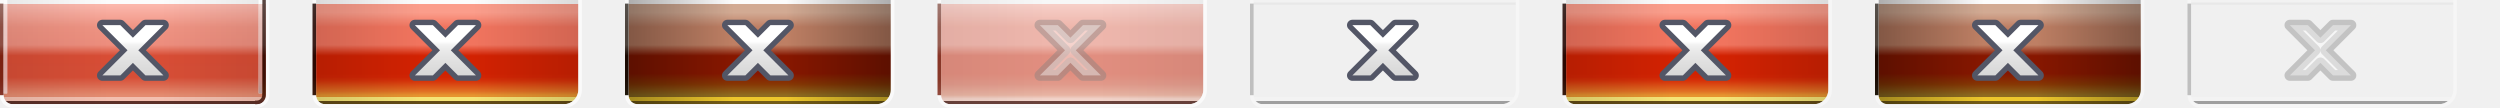
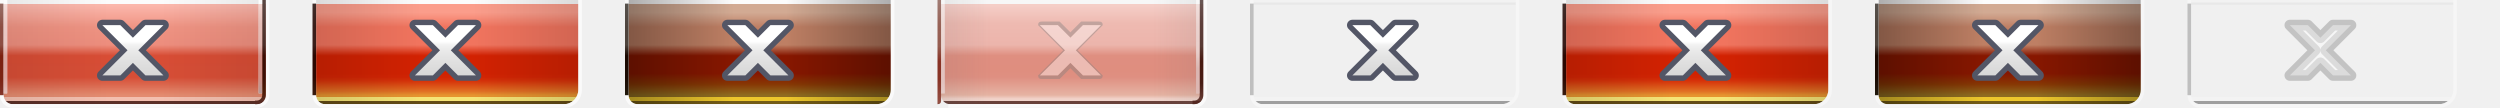
<svg xmlns="http://www.w3.org/2000/svg" width="464" height="20">
  <defs>
    <linearGradient x1="0" y1="0" x2="0" y2="20" gradientUnits="userSpaceOnUse" id="f0Gloss">
      <stop offset="0.017" stop-color="#FCFCFC" stop-opacity="1" />
      <stop offset="0.033" stop-color="#FCFCFC" stop-opacity="1" />
      <stop offset="0.033" stop-color="#FDAEA1" stop-opacity="0.867" />
      <stop offset="0.05" stop-color="#FDAEA1" stop-opacity="0.867" />
      <stop offset="0.25" stop-color="#EF8572" stop-opacity="0.867" />
      <stop offset="0.417" stop-color="#EC7E6B" stop-opacity="0.867" />
      <stop offset="0.517" stop-color="#D43418" stop-opacity="0.867" />
      <stop offset="0.717" stop-color="#D3351A" stop-opacity="0.867" />
      <stop offset="0.883" stop-color="#E17B5B" stop-opacity="0.863" />
      <stop offset="0.9" stop-color="#E17B5B" stop-opacity="0.863" />
      <stop offset="0.9" stop-color="#F3B7A5" stop-opacity="0.863" />
      <stop offset="0.917" stop-color="#F3B7A5" stop-opacity="0.863" />
      <stop offset="0.933" stop-color="#F3B7A5" stop-opacity="0.863" />
      <stop offset="0.933" stop-color="#582B23" stop-opacity="0.976" />
      <stop offset="0.95" stop-color="#582B23" stop-opacity="0.976" />
      <stop offset="0.967" stop-color="#582B23" stop-opacity="0.976" />
      <stop offset="0.967" stop-color="#FEFEFE" stop-opacity="0.769" />
      <stop offset="0.983" stop-color="#FEFEFE" stop-opacity="0.769" />
    </linearGradient>
    <linearGradient x2="1" y2="0" id="f0Sides">
      <stop stop-opacity="0.079" />
      <stop offset=".4" stop-opacity="0" />
      <stop offset=".6" stop-opacity="0" />
      <stop offset="1" stop-opacity="0.079" />
    </linearGradient>
    <linearGradient x1="0" y1="0" x2="0" y2="20" gradientUnits="userSpaceOnUse" id="f0Left">
      <stop offset="0.017" stop-color="#946A61" stop-opacity="0.976" />
      <stop offset="0.117" stop-color="#905F56" stop-opacity="0.973" />
      <stop offset="0.25" stop-color="#88473B" stop-opacity="0.961" />
      <stop offset="0.417" stop-color="#88473B" stop-opacity="0.961" />
      <stop offset="0.517" stop-color="#751301" stop-opacity="0.945" />
      <stop offset="0.75" stop-color="#741706" stop-opacity="0.945" />
      <stop offset="0.85" stop-color="#79261A" stop-opacity="0.953" />
      <stop offset="0.917" stop-color="#863426" stop-opacity="0.953" />
      <stop offset="0.95" stop-color="#5D2014" stop-opacity="0.965" />
      <stop offset="0.967" stop-color="#5D2014" stop-opacity="0.965" />
      <stop offset="0.967" stop-color="#FEFEFE" stop-opacity="0.663" />
      <stop offset="0.983" stop-color="#FEFEFE" stop-opacity="0.663" />
    </linearGradient>
    <linearGradient x1="0" y1="0" x2="0" y2="20" gradientUnits="userSpaceOnUse" id="f0InnerBevel">
      <stop offset="0.017" stop-color="#5B4743" stop-opacity="1" />
      <stop offset="0.417" stop-color="#492D27" stop-opacity="0.984" />
      <stop offset="0.517" stop-color="#380D04" stop-opacity="0.976" />
      <stop offset="0.717" stop-color="#370E05" stop-opacity="0.976" />
      <stop offset="0.85" stop-color="#491904" stop-opacity="0.969" />
      <stop offset="0.95" stop-color="#582B23" stop-opacity="0.976" />
      <stop offset="0.983" stop-color="#582B23" stop-opacity="0.976" />
    </linearGradient>
    <linearGradient x1="0" y1="0" x2="0" y2="20" gradientUnits="userSpaceOnUse" id="f0InnerHighlight0">
      <stop offset="0.017" stop-color="#FCFCFC" stop-opacity="1" />
      <stop offset="0.033" stop-color="#FCFCFC" stop-opacity="1" />
      <stop offset="0.033" stop-color="#F3D8D3" stop-opacity="0.867" />
      <stop offset="0.05" stop-color="#F3D8D3" stop-opacity="0.867" />
      <stop offset="0.217" stop-color="#EAC4BF" stop-opacity="0.867" />
      <stop offset="0.417" stop-color="#E7BFB9" stop-opacity="0.863" />
      <stop offset="0.517" stop-color="#D59A92" stop-opacity="0.863" />
      <stop offset="0.717" stop-color="#D79992" stop-opacity="0.859" />
      <stop offset="0.883" stop-color="#E1B9B2" stop-opacity="0.855" />
      <stop offset="0.983" stop-color="#FDFDFD" stop-opacity="0.753" />
    </linearGradient>
    <linearGradient x1="0" y1="0" x2="0" y2="20" gradientUnits="userSpaceOnUse" id="f0InnerHighlight1">
      <stop offset="0.017" stop-color="#FCFCFC" stop-opacity="1" />
      <stop offset="0.033" stop-color="#FCFCFC" stop-opacity="1" />
      <stop offset="0.033" stop-color="#F1CFC9" stop-opacity="0.875" />
      <stop offset="0.05" stop-color="#F1CFC9" stop-opacity="0.875" />
      <stop offset="0.217" stop-color="#E4B7B0" stop-opacity="0.878" />
      <stop offset="0.417" stop-color="#E0B0A9" stop-opacity="0.871" />
      <stop offset="0.517" stop-color="#CC8279" stop-opacity="0.871" />
      <stop offset="0.717" stop-color="#CD8378" stop-opacity="0.875" />
      <stop offset="0.883" stop-color="#A78E8D" stop-opacity="0.859" />
      <stop offset="0.983" stop-color="#FFFFFF" stop-opacity="0.518" />
    </linearGradient>
    <linearGradient x2="0" y2="1" id="g0LargeGlyph">
      <stop offset="0.321" stop-color="#ffffff" />
      <stop offset="0.393" stop-color="#f2f2f2" />
      <stop offset="0.464" stop-color="#ececec" />
      <stop offset="0.536" stop-color="#e8e8e8" />
      <stop offset="0.75" stop-color="#dfdfdf" />
      <stop offset="0.964" stop-color="#d8d8d8" />
    </linearGradient>
    <linearGradient x1="0" y1="0" x2="0" y2="20" gradientUnits="userSpaceOnUse" id="f1Gloss">
      <stop offset="0.017" stop-color="#FCFCFC" stop-opacity="1" />
      <stop offset="0.033" stop-color="#FCFCFC" stop-opacity="1" />
      <stop offset="0.033" stop-color="#FB9D8B" stop-opacity="1" />
      <stop offset="0.05" stop-color="#FB9D8B" stop-opacity="1" />
      <stop offset="0.117" stop-color="#FB9D8B" stop-opacity="1" />
      <stop offset="0.25" stop-color="#F1745E" stop-opacity="1" />
      <stop offset="0.417" stop-color="#F1745E" stop-opacity="1" />
      <stop offset="0.517" stop-color="#D22202" stop-opacity="1" />
      <stop offset="0.683" stop-color="#D22202" stop-opacity="1" />
      <stop offset="0.717" stop-color="#D32504" stop-opacity="1" />
      <stop offset="0.75" stop-color="#D63209" stop-opacity="1" />
      <stop offset="0.85" stop-color="#E17225" stop-opacity="1" />
      <stop offset="0.883" stop-color="#E6942F" stop-opacity="1" />
      <stop offset="0.9" stop-color="#E6942F" stop-opacity="1" />
      <stop offset="0.9" stop-color="#F5E477" stop-opacity="1" />
      <stop offset="0.917" stop-color="#F5E477" stop-opacity="1" />
      <stop offset="0.933" stop-color="#F5E477" stop-opacity="1" />
      <stop offset="0.933" stop-color="#634B16" stop-opacity="1" />
      <stop offset="0.95" stop-color="#634B16" stop-opacity="1" />
      <stop offset="0.967" stop-color="#634B16" stop-opacity="1" />
      <stop offset="0.967" stop-color="#FEFEFE" stop-opacity="0.663" />
      <stop offset="0.983" stop-color="#FEFEFE" stop-opacity="0.663" />
    </linearGradient>
    <linearGradient x2="1" y2="0" id="f1Sides">
      <stop stop-opacity="0.129" />
      <stop offset=".4" stop-opacity="0" />
      <stop offset=".6" stop-opacity="0" />
      <stop offset="1" stop-opacity="0.129" />
    </linearGradient>
    <linearGradient x1="0" y1="0" x2="0" y2="20" gradientUnits="userSpaceOnUse" id="f1Left">
      <stop offset="0.017" stop-color="#402E2B" stop-opacity="1" />
      <stop offset="0.25" stop-color="#3A1D19" stop-opacity="1" />
      <stop offset="0.417" stop-color="#3A1D19" stop-opacity="1" />
      <stop offset="0.517" stop-color="#2C0701" stop-opacity="1" />
      <stop offset="0.717" stop-color="#2D0802" stop-opacity="1" />
      <stop offset="0.917" stop-color="#3A1F11" stop-opacity="1" />
      <stop offset="0.95" stop-color="#28150A" stop-opacity="1" />
      <stop offset="0.967" stop-color="#28150A" stop-opacity="1" />
      <stop offset="0.967" stop-color="#FEFEFE" stop-opacity="0.663" />
      <stop offset="0.983" stop-color="#FEFEFE" stop-opacity="0.663" />
    </linearGradient>
    <linearGradient x1="0" y1="0" x2="0" y2="20" gradientUnits="userSpaceOnUse" id="f2Gloss">
      <stop offset="0.017" stop-color="#FCFCFC" stop-opacity="1" />
      <stop offset="0.033" stop-color="#FCFCFC" stop-opacity="1" />
      <stop offset="0.033" stop-color="#D2AA93" stop-opacity="1" />
      <stop offset="0.05" stop-color="#D2AA93" stop-opacity="1" />
      <stop offset="0.117" stop-color="#D2AA93" stop-opacity="1" />
      <stop offset="0.25" stop-color="#BE7F64" stop-opacity="1" />
      <stop offset="0.417" stop-color="#BE7F64" stop-opacity="1" />
      <stop offset="0.517" stop-color="#871700" stop-opacity="1" />
      <stop offset="0.683" stop-color="#871700" stop-opacity="1" />
      <stop offset="0.783" stop-color="#873804" stop-opacity="1" />
      <stop offset="0.883" stop-color="#8F6C20" stop-opacity="1" />
      <stop offset="0.9" stop-color="#8F6C20" stop-opacity="1" />
      <stop offset="0.9" stop-color="#EDC72C" stop-opacity="1" />
      <stop offset="0.917" stop-color="#EDC72C" stop-opacity="1" />
      <stop offset="0.933" stop-color="#EDC72C" stop-opacity="1" />
      <stop offset="0.933" stop-color="#6C5308" stop-opacity="0.945" />
      <stop offset="0.95" stop-color="#6C5308" stop-opacity="0.945" />
      <stop offset="0.967" stop-color="#6C5308" stop-opacity="0.945" />
      <stop offset="0.967" stop-color="#FEFEFE" stop-opacity="0.663" />
      <stop offset="0.983" stop-color="#FEFEFE" stop-opacity="0.663" />
    </linearGradient>
    <linearGradient x2="1" y2="0" id="f2Sides">
      <stop stop-opacity="0.312" />
      <stop offset=".4" stop-opacity="0" />
      <stop offset=".6" stop-opacity="0" />
      <stop offset="1" stop-opacity="0.312" />
    </linearGradient>
    <linearGradient x1="0" y1="0" x2="0" y2="20" gradientUnits="userSpaceOnUse" id="f2Left">
      <stop offset="0.017" stop-color="#58544F" stop-opacity="1" />
      <stop offset="0.25" stop-color="#4E443D" stop-opacity="1" />
      <stop offset="0.417" stop-color="#4E443D" stop-opacity="1" />
      <stop offset="0.517" stop-color="#1A0901" stop-opacity="1" />
      <stop offset="0.717" stop-color="#1A0A02" stop-opacity="1" />
      <stop offset="0.917" stop-color="#211B0E" stop-opacity="1" />
      <stop offset="0.933" stop-color="#211B0E" stop-opacity="1" />
      <stop offset="0.933" stop-color="#272318" stop-opacity="0.729" />
      <stop offset="0.95" stop-color="#272318" stop-opacity="0.729" />
      <stop offset="0.967" stop-color="#272318" stop-opacity="0.729" />
      <stop offset="0.967" stop-color="#FEFEFE" stop-opacity="0.663" />
      <stop offset="0.983" stop-color="#FEFEFE" stop-opacity="0.663" />
    </linearGradient>
    <linearGradient x1="0" y1="0" x2="0" y2="20" gradientUnits="userSpaceOnUse" id="f3Gloss">
-       <stop offset="0.017" stop-color="#FBFBFB" stop-opacity="0.659" />
-       <stop offset="0.033" stop-color="#FBFBFB" stop-opacity="0.659" />
-       <stop offset="0.033" stop-color="#FCA899" stop-opacity="0.475" />
-       <stop offset="0.05" stop-color="#FCA899" stop-opacity="0.475" />
-       <stop offset="0.25" stop-color="#EC7660" stop-opacity="0.475" />
-       <stop offset="0.417" stop-color="#EC7660" stop-opacity="0.475" />
-       <stop offset="0.517" stop-color="#D02102" stop-opacity="0.475" />
-       <stop offset="0.683" stop-color="#D02102" stop-opacity="0.475" />
-       <stop offset="0.783" stop-color="#D03B1B" stop-opacity="0.475" />
-       <stop offset="0.883" stop-color="#DD714D" stop-opacity="0.475" />
-       <stop offset="0.917" stop-color="#F2B39E" stop-opacity="0.475" />
-       <stop offset="0.933" stop-color="#F2B39E" stop-opacity="0.475" />
-       <stop offset="0.933" stop-color="#562820" stop-opacity="0.871" />
-       <stop offset="0.95" stop-color="#562820" stop-opacity="0.871" />
-       <stop offset="0.967" stop-color="#562820" stop-opacity="0.871" />
+       <stop offset="0.017" stop-color="#FAFBFB" stop-opacity="0.651" />
+       <stop offset="0.033" stop-color="#FAFBFB" stop-opacity="0.651" />
+       <stop offset="0.033" stop-color="#FBA89A" stop-opacity="0.475" />
+       <stop offset="0.05" stop-color="#FBA89A" stop-opacity="0.475" />
+       <stop offset="0.217" stop-color="#EC7E6B" stop-opacity="0.475" />
+       <stop offset="0.417" stop-color="#E87360" stop-opacity="0.475" />
+       <stop offset="0.517" stop-color="#CC2305" stop-opacity="0.475" />
+       <stop offset="0.65" stop-color="#CC2102" stop-opacity="0.475" />
+       <stop offset="0.717" stop-color="#CC2507" stop-opacity="0.475" />
+       <stop offset="0.883" stop-color="#DA714F" stop-opacity="0.475" />
+       <stop offset="0.917" stop-color="#F1B29F" stop-opacity="0.475" />
+       <stop offset="0.933" stop-color="#F1B29F" stop-opacity="0.475" />
+       <stop offset="0.933" stop-color="#55271F" stop-opacity="0.871" />
+       <stop offset="0.95" stop-color="#55271F" stop-opacity="0.871" />
+       <stop offset="0.967" stop-color="#55271F" stop-opacity="0.871" />
      <stop offset="0.967" stop-color="#FEFEFE" stop-opacity="0.663" />
      <stop offset="0.983" stop-color="#FEFEFE" stop-opacity="0.663" />
    </linearGradient>
    <linearGradient x2="1" y2="0" id="f3Sides">
-       <stop stop-opacity="0.047" />
-       <stop offset=".4" stop-opacity="0" />
-       <stop offset=".6" stop-opacity="0" />
-       <stop offset="1" stop-opacity="0.047" />
+       <stop stop-color="#53595b" stop-opacity="0.105" />
+       <stop offset=".19" stop-color="#53595b" stop-opacity="0" />
+       <stop offset=".81" stop-color="#53595b" stop-opacity="0" />
+       <stop offset="1" stop-color="#53595b" stop-opacity="0.105" />
    </linearGradient>
    <linearGradient x1="0" y1="0" x2="0" y2="20" gradientUnits="userSpaceOnUse" id="f3Left">
-       <stop offset="0.017" stop-color="#946A61" stop-opacity="0.882" />
-       <stop offset="0.117" stop-color="#905F56" stop-opacity="0.878" />
-       <stop offset="0.25" stop-color="#88473A" stop-opacity="0.867" />
-       <stop offset="0.417" stop-color="#88473A" stop-opacity="0.867" />
-       <stop offset="0.517" stop-color="#751201" stop-opacity="0.851" />
-       <stop offset="0.75" stop-color="#741705" stop-opacity="0.851" />
-       <stop offset="0.917" stop-color="#853426" stop-opacity="0.859" />
-       <stop offset="0.95" stop-color="#5D2014" stop-opacity="0.871" />
-       <stop offset="0.967" stop-color="#5D2014" stop-opacity="0.871" />
-       <stop offset="0.967" stop-color="#FEFEFE" stop-opacity="0.663" />
-       <stop offset="0.983" stop-color="#FEFEFE" stop-opacity="0.663" />
-     </linearGradient>
-     <linearGradient x2="0" y2="1" id="g3LargeGlyph">
-       <stop stop-color="#FFFFFF" stop-opacity="0.4" />
+       <stop offset="0.017" stop-color="#946A61" stop-opacity="0.878" />
+       <stop offset="0.224" stop-color="#8A4E41" stop-opacity="0.875" />
+       <stop offset="0.431" stop-color="#874637" stop-opacity="0.867" />
+       <stop offset="0.569" stop-color="#751101" stop-opacity="0.851" />
+       <stop offset="0.741" stop-color="#761303" stop-opacity="0.851" />
+       <stop offset="0.948" stop-color="#853426" stop-opacity="0.859" />
+       <stop offset="0.983" stop-color="#5D2014" stop-opacity="0.871" />
+     </linearGradient>
+     <linearGradient x1="0" y1="0" x2="0" y2="20" gradientUnits="userSpaceOnUse" id="f3InnerBevel">
+       <stop offset="0.017" stop-color="#57423F" stop-opacity="0.882" />
+       <stop offset="0.224" stop-color="#4C2F2B" stop-opacity="0.882" />
+       <stop offset="0.431" stop-color="#472B25" stop-opacity="0.882" />
+       <stop offset="0.569" stop-color="#330900" stop-opacity="0.871" />
+       <stop offset="0.776" stop-color="#340C04" stop-opacity="0.871" />
+       <stop offset="0.879" stop-color="#481D17" stop-opacity="0.859" />
+       <stop offset="0.983" stop-color="#55271F" stop-opacity="0.871" />
+     </linearGradient>
+     <linearGradient x1="0" y1="0" x2="0" y2="20" gradientUnits="userSpaceOnUse" id="f3InnerHighlight0">
+       <stop offset="0.018" stop-color="#FBFBFA" stop-opacity="0.643" />
+       <stop offset="0.036" stop-color="#FBFBFA" stop-opacity="0.643" />
+       <stop offset="0.036" stop-color="#F4D5D1" stop-opacity="0.471" />
+       <stop offset="0.054" stop-color="#F4D5D1" stop-opacity="0.471" />
+       <stop offset="0.232" stop-color="#EBC1B9" stop-opacity="0.471" />
+       <stop offset="0.446" stop-color="#E5B9B1" stop-opacity="0.475" />
+       <stop offset="0.589" stop-color="#D39289" stop-opacity="0.475" />
+       <stop offset="0.768" stop-color="#D39289" stop-opacity="0.475" />
+       <stop offset="0.946" stop-color="#DEB3AD" stop-opacity="0.478" />
+       <stop offset="0.982" stop-color="#F0D7D3" stop-opacity="0.475" />
+     </linearGradient>
+     <linearGradient x1="0" y1="0" x2="0" y2="20" gradientUnits="userSpaceOnUse" id="f3InnerHighlight1">
+       <stop offset="0.019" stop-color="#FAFBFB" stop-opacity="0.651" />
+       <stop offset="0.038" stop-color="#FAFBFB" stop-opacity="0.651" />
+       <stop offset="0.038" stop-color="#F1CAC4" stop-opacity="0.475" />
+       <stop offset="0.058" stop-color="#F1CAC4" stop-opacity="0.475" />
+       <stop offset="0.25" stop-color="#E4B1A9" stop-opacity="0.475" />
+       <stop offset="0.481" stop-color="#E0A8A0" stop-opacity="0.471" />
+       <stop offset="0.635" stop-color="#C3766C" stop-opacity="0.475" />
+       <stop offset="0.827" stop-color="#C8786E" stop-opacity="0.475" />
+       <stop offset="0.981" stop-color="#CB9E97" stop-opacity="0.475" />
    </linearGradient>
    <linearGradient x1="0" y1="0" x2="0" y2="20" gradientUnits="userSpaceOnUse" id="f4Gloss">
      <stop offset="0.017" stop-color="#FEFEFE" stop-opacity="0.137" />
      <stop offset="0.05" stop-color="#000000" stop-opacity="0" />
      <stop offset="0.883" stop-color="#000000" stop-opacity="0" />
      <stop offset="0.9" stop-color="#000000" stop-opacity="0" />
      <stop offset="0.9" stop-color="#FEFEFE" stop-opacity="0.227" />
      <stop offset="0.917" stop-color="#FEFEFE" stop-opacity="0.227" />
      <stop offset="0.933" stop-color="#FEFEFE" stop-opacity="0.227" />
      <stop offset="0.933" stop-color="#000000" stop-opacity="0.337" />
      <stop offset="0.95" stop-color="#000000" stop-opacity="0.337" />
      <stop offset="0.967" stop-color="#000000" stop-opacity="0.337" />
      <stop offset="0.967" stop-color="#FEFEFE" stop-opacity="0.373" />
      <stop offset="0.983" stop-color="#FEFEFE" stop-opacity="0.373" />
    </linearGradient>
    <linearGradient x2="1" y2="0" id="f4Sides">
      <stop stop-opacity="0.000" />
      <stop offset=".4" stop-opacity="0" />
      <stop offset=".6" stop-opacity="0" />
      <stop offset="1" stop-opacity="0.000" />
    </linearGradient>
    <linearGradient x1="0" y1="0" x2="0" y2="20" gradientUnits="userSpaceOnUse" id="f4Left">
      <stop offset="0.017" stop-color="#000000" stop-opacity="0.224" />
      <stop offset="0.917" stop-color="#000000" stop-opacity="0.224" />
      <stop offset="0.95" stop-color="#000000" stop-opacity="0.337" />
      <stop offset="0.967" stop-color="#000000" stop-opacity="0.337" />
      <stop offset="0.967" stop-color="#FEFEFE" stop-opacity="0.373" />
      <stop offset="0.983" stop-color="#FEFEFE" stop-opacity="0.373" />
    </linearGradient>
    <linearGradient x1="0" y1="0" x2="0" y2="20" gradientUnits="userSpaceOnUse" id="f5Gloss">
      <stop offset="0.017" stop-color="#FCFCFC" stop-opacity="1" />
      <stop offset="0.033" stop-color="#FCFCFC" stop-opacity="1" />
      <stop offset="0.033" stop-color="#FB9D8B" stop-opacity="1" />
      <stop offset="0.05" stop-color="#FB9D8B" stop-opacity="1" />
      <stop offset="0.117" stop-color="#FB9D8B" stop-opacity="1" />
      <stop offset="0.25" stop-color="#F1745E" stop-opacity="1" />
      <stop offset="0.417" stop-color="#F1745E" stop-opacity="1" />
      <stop offset="0.517" stop-color="#D22202" stop-opacity="1" />
      <stop offset="0.683" stop-color="#D22202" stop-opacity="1" />
      <stop offset="0.717" stop-color="#D32504" stop-opacity="1" />
      <stop offset="0.75" stop-color="#D63209" stop-opacity="1" />
      <stop offset="0.85" stop-color="#E17225" stop-opacity="1" />
      <stop offset="0.883" stop-color="#E6942F" stop-opacity="1" />
      <stop offset="0.9" stop-color="#E6942F" stop-opacity="1" />
      <stop offset="0.9" stop-color="#F5E477" stop-opacity="1" />
      <stop offset="0.917" stop-color="#F5E477" stop-opacity="1" />
      <stop offset="0.933" stop-color="#F5E477" stop-opacity="1" />
      <stop offset="0.933" stop-color="#634B16" stop-opacity="1" />
      <stop offset="0.95" stop-color="#634B16" stop-opacity="1" />
      <stop offset="0.967" stop-color="#634B16" stop-opacity="1" />
      <stop offset="0.967" stop-color="#FEFEFE" stop-opacity="0.498" />
      <stop offset="0.983" stop-color="#FEFEFE" stop-opacity="0.498" />
    </linearGradient>
    <linearGradient x1="0" y1="0" x2="0" y2="20" gradientUnits="userSpaceOnUse" id="f5Left">
      <stop offset="0.017" stop-color="#402E2B" stop-opacity="1" />
      <stop offset="0.25" stop-color="#3A1D19" stop-opacity="1" />
      <stop offset="0.417" stop-color="#3A1D19" stop-opacity="1" />
      <stop offset="0.517" stop-color="#2C0701" stop-opacity="1" />
      <stop offset="0.717" stop-color="#2D0802" stop-opacity="1" />
      <stop offset="0.917" stop-color="#3A1F11" stop-opacity="1" />
      <stop offset="0.95" stop-color="#28150A" stop-opacity="1" />
      <stop offset="0.967" stop-color="#28150A" stop-opacity="1" />
      <stop offset="0.967" stop-color="#FEFEFE" stop-opacity="0.498" />
      <stop offset="0.983" stop-color="#FEFEFE" stop-opacity="0.498" />
    </linearGradient>
    <linearGradient x1="0" y1="0" x2="0" y2="20" gradientUnits="userSpaceOnUse" id="f6Gloss">
      <stop offset="0.017" stop-color="#FCFCFC" stop-opacity="1" />
      <stop offset="0.033" stop-color="#FCFCFC" stop-opacity="1" />
      <stop offset="0.033" stop-color="#D2AA93" stop-opacity="1" />
      <stop offset="0.05" stop-color="#D2AA93" stop-opacity="1" />
      <stop offset="0.117" stop-color="#D2AA93" stop-opacity="1" />
      <stop offset="0.25" stop-color="#BE7F64" stop-opacity="1" />
      <stop offset="0.417" stop-color="#BE7F64" stop-opacity="1" />
      <stop offset="0.517" stop-color="#871700" stop-opacity="1" />
      <stop offset="0.683" stop-color="#871700" stop-opacity="1" />
      <stop offset="0.783" stop-color="#873804" stop-opacity="1" />
      <stop offset="0.883" stop-color="#8F6C20" stop-opacity="1" />
      <stop offset="0.9" stop-color="#8F6C20" stop-opacity="1" />
      <stop offset="0.9" stop-color="#EDC72C" stop-opacity="1" />
      <stop offset="0.917" stop-color="#EDC72C" stop-opacity="1" />
      <stop offset="0.933" stop-color="#EDC72C" stop-opacity="1" />
      <stop offset="0.933" stop-color="#6C5308" stop-opacity="0.945" />
      <stop offset="0.95" stop-color="#6C5308" stop-opacity="0.945" />
      <stop offset="0.967" stop-color="#6C5308" stop-opacity="0.945" />
      <stop offset="0.967" stop-color="#FEFEFE" stop-opacity="0.498" />
      <stop offset="0.983" stop-color="#FEFEFE" stop-opacity="0.498" />
    </linearGradient>
    <linearGradient x1="0" y1="0" x2="0" y2="20" gradientUnits="userSpaceOnUse" id="f6Left">
      <stop offset="0.017" stop-color="#58544F" stop-opacity="1" />
      <stop offset="0.25" stop-color="#4E443D" stop-opacity="1" />
      <stop offset="0.417" stop-color="#4E443D" stop-opacity="1" />
      <stop offset="0.517" stop-color="#1A0901" stop-opacity="1" />
      <stop offset="0.717" stop-color="#1A0A02" stop-opacity="1" />
      <stop offset="0.917" stop-color="#211B0E" stop-opacity="1" />
      <stop offset="0.933" stop-color="#211B0E" stop-opacity="1" />
      <stop offset="0.933" stop-color="#272318" stop-opacity="0.729" />
      <stop offset="0.95" stop-color="#272318" stop-opacity="0.729" />
      <stop offset="0.967" stop-color="#272318" stop-opacity="0.729" />
      <stop offset="0.967" stop-color="#FEFEFE" stop-opacity="0.498" />
      <stop offset="0.983" stop-color="#FEFEFE" stop-opacity="0.498" />
    </linearGradient>
+     <linearGradient x2="0" y2="1" id="g7LargeGlyph">
+       <stop stop-color="#FFFFFF" stop-opacity="0.4" />
+     </linearGradient>
  </defs>
  <g id="active-center">
    <g transform="translate(0 0)">
      <path d="M0.667 0V17.667a1.667 1.667 0 0 0 1.667 1.667H47.667a1.667 1.667 0 0 0 1.667 -1.667V0ZM0.667,0h0.667v17.333h-0.667zM48.0,0h0.667v17.333h-0.667z" fill="url(#f0Gloss)" fill-rule="evenodd" />
      <path d="M0.667 0V17.667a1.667 1.667 0 0 0 1.667 1.667H47.667a1.667 1.667 0 0 0 1.667 -1.667V0ZM0.667,0h0.667v17.333h-0.667zM48.0,0h0.667v17.333h-0.667z" fill="url(#f0Sides)" fill-rule="evenodd" />
      <path d="M0.333 0.333V17.667a2 2 0 0 0 2 2H47.667a2 2 0 0 0 2 -2V0.333" stroke="#FEFEFE" stroke-opacity="0.663" stroke-width="0.667" stroke-linecap="square" fill="none" />
      <rect x="0" y="0.667" width="0.667" height="17" fill="url(#f0Left)" />
      <path d="M49 0.333V17.667a1.333 1.333 0 0 1 -1.333 1.333" stroke-width="0.667" stroke="url(#f0InnerBevel)" stroke-linecap="square" fill="none" />
      <path d="M0.667,0h0.667v17.333h-0.667z" fill="url(#f0InnerHighlight0)" />
      <path d="M48.0,0h0.667v17.333h-0.667z" fill="url(#f0InnerHighlight1)" />
    </g>
    <g transform="translate(0 0) scale(0.6666667)">
      <path d="M28.5 7h5l3.5 3.5 3.5-3.5h5l-7 7 7 7h-5L37 17.5 33.5 21h-5l7-7z" stroke="#535666" stroke-opacity="1" stroke-width="3" stroke-linejoin="round" fill="none" />
      <path d="M28.5 7h5l3.5 3.5 3.5-3.5h5l-7 7 7 7h-5L37 17.5 33.5 21h-5l7-7z" fill="url(#g0LargeGlyph)" fill-rule="evenodd" />
    </g>
  </g>
  <g id="hover-center">
    <g transform="translate(58 0)">
      <path d="M0.667 0V17.667a1.667 1.667 0 0 0 1.667 1.667H46.667a2.667 2.667 0 0 0 2.667 -2.667V0Z" fill="url(#f1Gloss)" />
      <path d="M0.667 0V17.667a1.667 1.667 0 0 0 1.667 1.667H46.667a2.667 2.667 0 0 0 2.667 -2.667V0Z" fill="url(#f1Sides)" />
      <path d="M0.333 0.333V17.667a2 2 0 0 0 2 2H46.667a3 3 0 0 0 3 -3V0.333" stroke="#FEFEFE" stroke-opacity="0.663" stroke-width="0.667" stroke-linecap="square" fill="none" />
      <rect x="0" y="0.667" width="0.667" height="17" fill="url(#f1Left)" />
    </g>
    <g transform="translate(58 0) scale(0.6666667)">
      <path d="M28.5 7h5l3.5 3.5 3.5-3.5h5l-7 7 7 7h-5L37 17.5 33.5 21h-5l7-7z" stroke="#535666" stroke-opacity="1" stroke-width="3" stroke-linejoin="round" fill="none" />
      <path d="M28.5 7h5l3.5 3.5 3.5-3.5h5l-7 7 7 7h-5L37 17.5 33.5 21h-5l7-7z" fill="url(#g0LargeGlyph)" fill-rule="evenodd" />
    </g>
  </g>
  <g id="pressed-center">
    <g transform="translate(116 0)">
      <path d="M0.667 0V17.667a1.667 1.667 0 0 0 1.667 1.667H46.667a2.667 2.667 0 0 0 2.667 -2.667V0Z" fill="url(#f2Gloss)" />
      <path d="M0.667 0V17.667a1.667 1.667 0 0 0 1.667 1.667H46.667a2.667 2.667 0 0 0 2.667 -2.667V0Z" fill="url(#f2Sides)" />
      <path d="M0.333 0.333V17.667a2 2 0 0 0 2 2H46.667a3 3 0 0 0 3 -3V0.333" stroke="#FEFEFE" stroke-opacity="0.663" stroke-width="0.667" stroke-linecap="square" fill="none" />
      <rect x="0" y="0.667" width="0.667" height="17" fill="url(#f2Left)" />
    </g>
    <g transform="translate(116 0) scale(0.6666667)">
      <path d="M28.5 7h5l3.5 3.5 3.5-3.5h5l-7 7 7 7h-5L37 17.5 33.5 21h-5l7-7z" stroke="#535666" stroke-opacity="1" stroke-width="3" stroke-linejoin="round" fill="none" />
      <path d="M28.5 7h5l3.5 3.5 3.5-3.5h5l-7 7 7 7h-5L37 17.5 33.5 21h-5l7-7z" fill="url(#g0LargeGlyph)" fill-rule="evenodd" />
    </g>
  </g>
  <g id="deactivated-center">
    <g transform="translate(174 0)">
-       <path d="M0.667 0V17.667a1.667 1.667 0 0 0 1.667 1.667H46.667a2.667 2.667 0 0 0 2.667 -2.667V0Z" fill="url(#f3Gloss)" />
-       <path d="M0.667 0V17.667a1.667 1.667 0 0 0 1.667 1.667H46.667a2.667 2.667 0 0 0 2.667 -2.667V0Z" fill="url(#f3Sides)" />
-       <path d="M0.333 0.333V17.667a2 2 0 0 0 2 2H46.667a3 3 0 0 0 3 -3V0.333" stroke="#FEFEFE" stroke-opacity="0.663" stroke-width="0.667" stroke-linecap="square" fill="none" />
-       <rect x="0" y="0.667" width="0.667" height="17" fill="url(#f3Left)" />
-     </g>
-     <g transform="translate(174 0) scale(0.6666667)">
-       <path d="M28.5 7h5l3.5 3.5 3.5-3.5h5l-7 7 7 7h-5L37 17.5 33.5 21h-5l7-7z" stroke="#7F7F7F" stroke-opacity="0.4" stroke-width="3" stroke-linejoin="round" fill="none" />
-       <path d="M28.5 7h5l3.5 3.5 3.5-3.5h5l-7 7 7 7h-5L37 17.5 33.5 21h-5l7-7z" fill="url(#g3LargeGlyph)" fill-rule="evenodd" />
+       <path d="M0.667 0V17.667a1.667 1.667 0 0 0 1.667 1.667H47.667a1.667 1.667 0 0 0 1.667 -1.667V0ZM0.667,0h0.667v17.333h-0.667zM48.0,0h0.667v17.333h-0.667z" fill="url(#f3Gloss)" fill-rule="evenodd" />
+       <path d="M0.667 0V17.667a1.667 1.667 0 0 0 1.667 1.667H47.667a1.667 1.667 0 0 0 1.667 -1.667V0ZM0.667,0h0.667v17.333h-0.667zM48.0,0h0.667v17.333h-0.667z" fill="url(#f3Sides)" fill-rule="evenodd" />
+       <path d="M2.333 19.667H47.667a2 2 0 0 0 2 -2V0.333" stroke="#FEFEFE" stroke-opacity="0.663" stroke-width="0.667" stroke-linecap="square" fill="none" />
+       <path d="M0 0h0.667v18.667q0 0.667 -0.667 0.667Z" fill="url(#f3Left)" />
+       <path d="M49 0.333V17.667a1.333 1.333 0 0 1 -1.333 1.333" stroke-width="0.667" stroke="url(#f3InnerBevel)" stroke-linecap="square" fill="none" />
+       <path d="M0.667,0h0.667v17.333h-0.667z" fill="url(#f3InnerHighlight0)" />
+       <path d="M48.0,0h0.667v17.333h-0.667z" fill="url(#f3InnerHighlight1)" />
+     </g>
+     <g transform="translate(174 0) scale(0.6666667)" fill-opacity="0.4">
+       <path d="M29 6h5l3 3 3-3h5q1 0 1 1l-7 7 7 7q0 1-1 1h-5l-3-3-3 3h-5q-1 0-1-1l7-7-7-7q0-1 1-1z M28.5 7h5l3.5 3.5 3.5-3.5h5l-7 7 7 7h-5L37 17.5 33.5 21h-5l7-7z" fill="#7f7f7f" fill-rule="evenodd" />
+       <path d="M28.5 7h5l3.5 3.5 3.5-3.5h5l-7 7 7 7h-5L37 17.5 33.5 21h-5l7-7z" fill="white" />
    </g>
  </g>
  <g id="inactive-center">
    <g transform="translate(232 0)">
      <path d="M0.667 0V17.667a1.667 1.667 0 0 0 1.667 1.667H46.667a2.667 2.667 0 0 0 2.667 -2.667V0Z" fill="url(#f4Gloss)" />
      <path d="M0.667 0V17.667a1.667 1.667 0 0 0 1.667 1.667H46.667a2.667 2.667 0 0 0 2.667 -2.667V0Z" fill="url(#f4Sides)" />
      <path d="M0.333 0.333V17.667a2 2 0 0 0 2 2H46.667a3 3 0 0 0 3 -3V0.333" stroke="#FEFEFE" stroke-opacity="0.373" stroke-width="0.667" stroke-linecap="square" fill="none" />
      <rect x="0" y="0.667" width="0.667" height="17" fill="url(#f4Left)" />
    </g>
    <g transform="translate(232 0) scale(0.6666667)">
      <path d="M28.5 7h5l3.5 3.5 3.5-3.5h5l-7 7 7 7h-5L37 17.5 33.5 21h-5l7-7z" stroke="#535666" stroke-opacity="1" stroke-width="3" stroke-linejoin="round" fill="none" />
      <path d="M28.5 7h5l3.5 3.5 3.5-3.5h5l-7 7 7 7h-5L37 17.5 33.5 21h-5l7-7z" fill="url(#g0LargeGlyph)" fill-rule="evenodd" />
    </g>
  </g>
  <g id="hover-inactive-center">
    <g transform="translate(290 0)">
      <path d="M0.667 0V17.667a1.667 1.667 0 0 0 1.667 1.667H46.667a2.667 2.667 0 0 0 2.667 -2.667V0Z" fill="url(#f5Gloss)" />
      <path d="M0.667 0V17.667a1.667 1.667 0 0 0 1.667 1.667H46.667a2.667 2.667 0 0 0 2.667 -2.667V0Z" fill="url(#f1Sides)" />
      <path d="M0.333 0.333V17.667a2 2 0 0 0 2 2H46.667a3 3 0 0 0 3 -3V0.333" stroke="#FEFEFE" stroke-opacity="0.498" stroke-width="0.667" stroke-linecap="square" fill="none" />
      <rect x="0" y="0.667" width="0.667" height="17" fill="url(#f5Left)" />
    </g>
    <g transform="translate(290 0) scale(0.6666667)">
      <path d="M28.5 7h5l3.5 3.5 3.5-3.5h5l-7 7 7 7h-5L37 17.5 33.5 21h-5l7-7z" stroke="#535666" stroke-opacity="1" stroke-width="3" stroke-linejoin="round" fill="none" />
      <path d="M28.5 7h5l3.5 3.5 3.5-3.5h5l-7 7 7 7h-5L37 17.5 33.5 21h-5l7-7z" fill="url(#g0LargeGlyph)" fill-rule="evenodd" />
    </g>
  </g>
  <g id="pressed-inactive-center">
    <g transform="translate(348 0)">
      <path d="M0.667 0V17.667a1.667 1.667 0 0 0 1.667 1.667H46.667a2.667 2.667 0 0 0 2.667 -2.667V0Z" fill="url(#f6Gloss)" />
      <path d="M0.667 0V17.667a1.667 1.667 0 0 0 1.667 1.667H46.667a2.667 2.667 0 0 0 2.667 -2.667V0Z" fill="url(#f2Sides)" />
      <path d="M0.333 0.333V17.667a2 2 0 0 0 2 2H46.667a3 3 0 0 0 3 -3V0.333" stroke="#FEFEFE" stroke-opacity="0.498" stroke-width="0.667" stroke-linecap="square" fill="none" />
      <rect x="0" y="0.667" width="0.667" height="17" fill="url(#f6Left)" />
    </g>
    <g transform="translate(348 0) scale(0.6666667)">
      <path d="M28.5 7h5l3.5 3.5 3.5-3.5h5l-7 7 7 7h-5L37 17.5 33.5 21h-5l7-7z" stroke="#535666" stroke-opacity="1" stroke-width="3" stroke-linejoin="round" fill="none" />
      <path d="M28.5 7h5l3.5 3.5 3.5-3.5h5l-7 7 7 7h-5L37 17.5 33.5 21h-5l7-7z" fill="url(#g0LargeGlyph)" fill-rule="evenodd" />
    </g>
  </g>
  <g id="deactivated-inactive-center">
    <g transform="translate(406 0)">
      <path d="M0.667 0V17.667a1.667 1.667 0 0 0 1.667 1.667H46.667a2.667 2.667 0 0 0 2.667 -2.667V0Z" fill="url(#f4Gloss)" />
      <path d="M0.667 0V17.667a1.667 1.667 0 0 0 1.667 1.667H46.667a2.667 2.667 0 0 0 2.667 -2.667V0Z" fill="url(#f4Sides)" />
      <path d="M0.333 0.333V17.667a2 2 0 0 0 2 2H46.667a3 3 0 0 0 3 -3V0.333" stroke="#FEFEFE" stroke-opacity="0.373" stroke-width="0.667" stroke-linecap="square" fill="none" />
      <rect x="0" y="0.667" width="0.667" height="17" fill="url(#f4Left)" />
    </g>
    <g transform="translate(406 0) scale(0.6666667)">
      <path d="M28.5 7h5l3.5 3.5 3.5-3.5h5l-7 7 7 7h-5L37 17.5 33.5 21h-5l7-7z" stroke="#7F7F7F" stroke-opacity="0.4" stroke-width="3" stroke-linejoin="round" fill="none" />
-       <path d="M28.5 7h5l3.5 3.5 3.5-3.5h5l-7 7 7 7h-5L37 17.5 33.5 21h-5l7-7z" fill="url(#g3LargeGlyph)" fill-rule="evenodd" />
+       <path d="M28.5 7h5l3.5 3.5 3.5-3.5h5l-7 7 7 7h-5L37 17.5 33.5 21h-5l7-7z" fill="url(#g7LargeGlyph)" fill-rule="evenodd" />
    </g>
  </g>
</svg>
